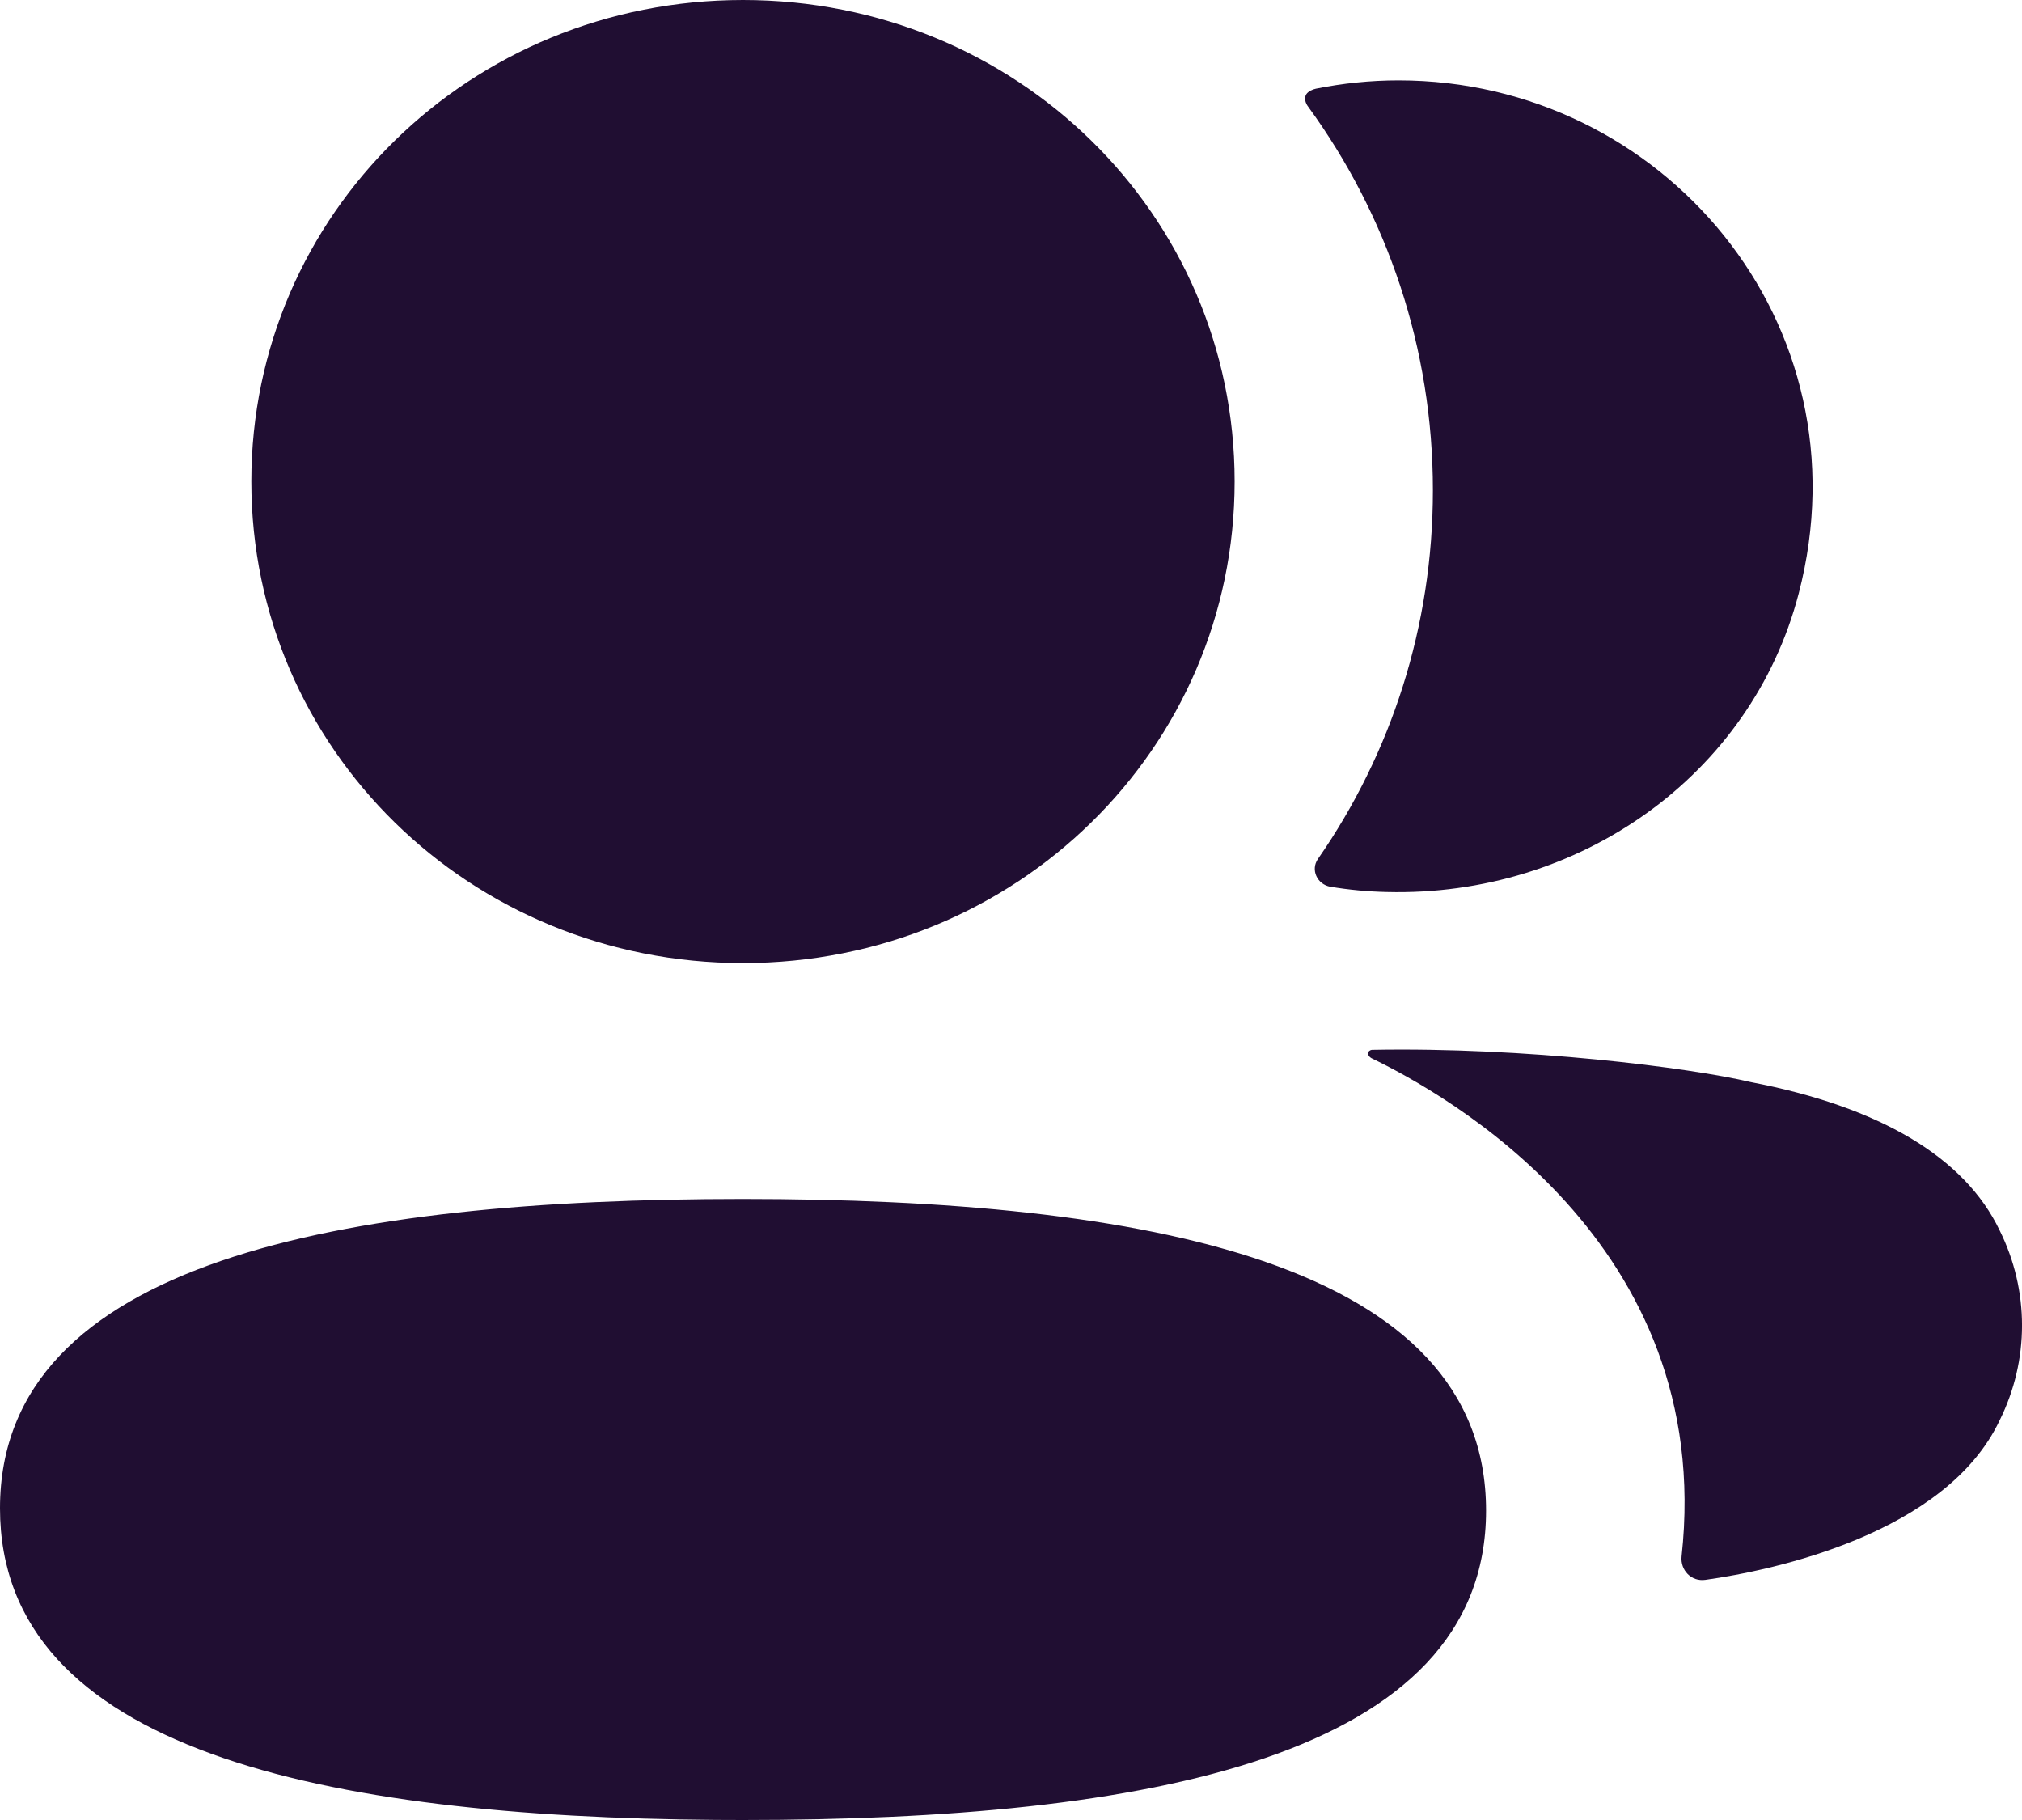
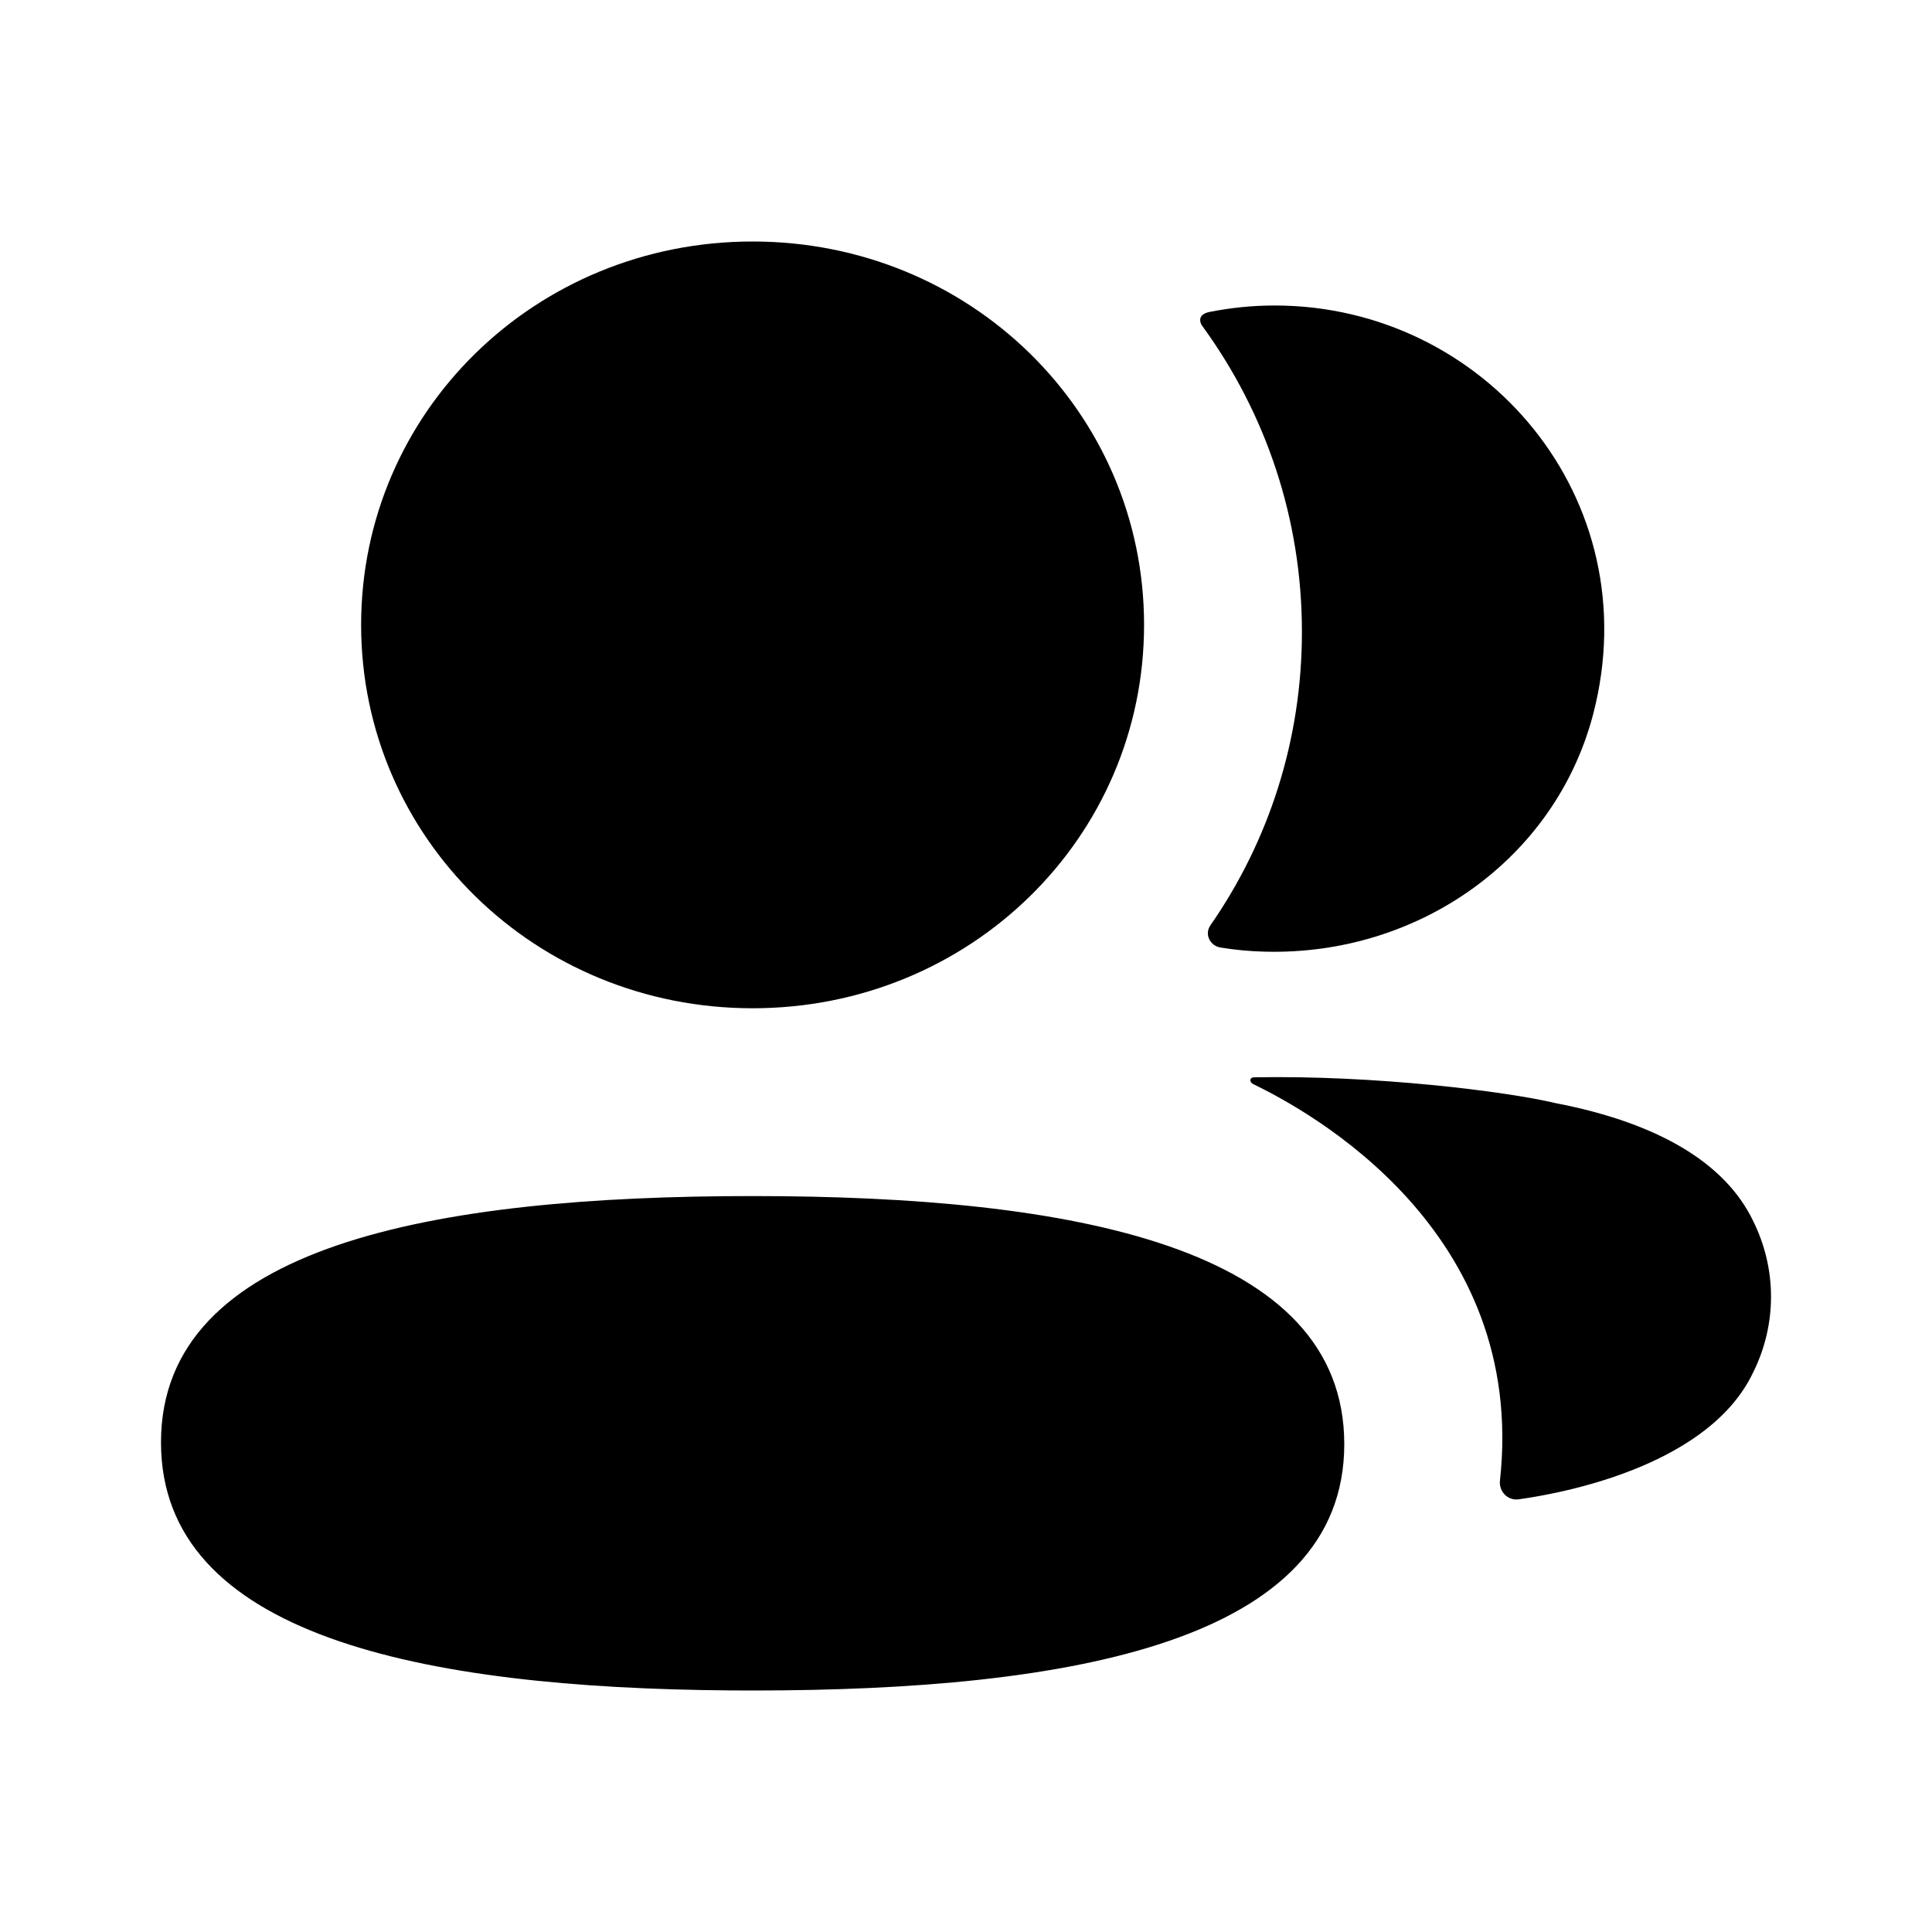
- <svg xmlns="http://www.w3.org/2000/svg" width="20" height="18" viewBox="0 0 20 18" fill="none">
-   <path d="M7.349 11.858C11.335 11.858 14.699 12.491 14.699 14.94C14.699 17.388 11.313 18 7.349 18L7.079 17.999C3.213 17.97 0 17.311 0 14.917C0 12.47 3.386 11.858 7.349 11.858ZM13.57 10.383C15.085 10.354 16.715 10.559 17.317 10.702C18.593 10.947 19.432 11.444 19.779 12.169C20.074 12.764 20.074 13.453 19.779 14.047C19.248 15.171 17.534 15.532 16.867 15.625C16.729 15.644 16.619 15.529 16.633 15.393C16.974 12.28 14.266 10.805 13.566 10.466C13.536 10.449 13.53 10.426 13.533 10.411C13.534 10.401 13.547 10.386 13.57 10.383ZM7.349 0C10.049 0 12.212 2.119 12.212 4.762C12.212 7.406 10.049 9.525 7.349 9.525C4.651 9.525 2.486 7.406 2.486 4.762C2.486 2.119 4.651 0 7.349 0ZM13.834 0.795C16.442 0.795 18.488 3.197 17.791 5.871C17.32 7.674 15.617 8.87 13.718 8.822C13.528 8.818 13.341 8.8 13.159 8.77C13.028 8.747 12.961 8.602 13.036 8.495C13.761 7.451 14.173 6.195 14.173 4.849C14.173 3.442 13.723 2.132 12.94 1.056C12.914 1.023 12.896 0.972 12.921 0.932C12.941 0.902 12.98 0.885 13.016 0.877C13.28 0.824 13.551 0.795 13.834 0.795Z" fill="#200E32" />
+ <svg xmlns="http://www.w3.org/2000/svg" width="24" height="24" viewBox="0 0 24 24" fill="none">
+   <path d="M9.349 14.858C13.335 14.858 16.699 15.491 16.699 17.94C16.699 20.388 13.313 21 9.349 21L9.079 20.999C5.213 20.97 2 20.311 2 17.917C2 15.47 5.386 14.858 9.349 14.858ZM15.57 13.383C17.085 13.354 18.715 13.559 19.317 13.702C20.593 13.947 21.432 14.444 21.779 15.169C22.074 15.764 22.074 16.453 21.779 17.047C21.248 18.171 19.534 18.532 18.867 18.625C18.729 18.644 18.619 18.529 18.633 18.393C18.974 15.28 16.266 13.805 15.566 13.466C15.536 13.449 15.53 13.426 15.533 13.411C15.534 13.401 15.547 13.386 15.57 13.383ZM9.349 3C12.049 3 14.212 5.119 14.212 7.762C14.212 10.406 12.049 12.525 9.349 12.525C6.651 12.525 4.486 10.406 4.486 7.762C4.486 5.119 6.651 3 9.349 3ZM15.834 3.795C18.442 3.795 20.488 6.197 19.791 8.871C19.32 10.674 17.617 11.87 15.718 11.822C15.528 11.818 15.341 11.8 15.159 11.77C15.028 11.747 14.961 11.602 15.036 11.495C15.761 10.451 16.173 9.195 16.173 7.849C16.173 6.442 15.723 5.132 14.94 4.056C14.914 4.023 14.896 3.972 14.921 3.932C14.941 3.902 14.98 3.885 15.016 3.877C15.28 3.824 15.551 3.795 15.834 3.795Z" fill="black" />
</svg>
